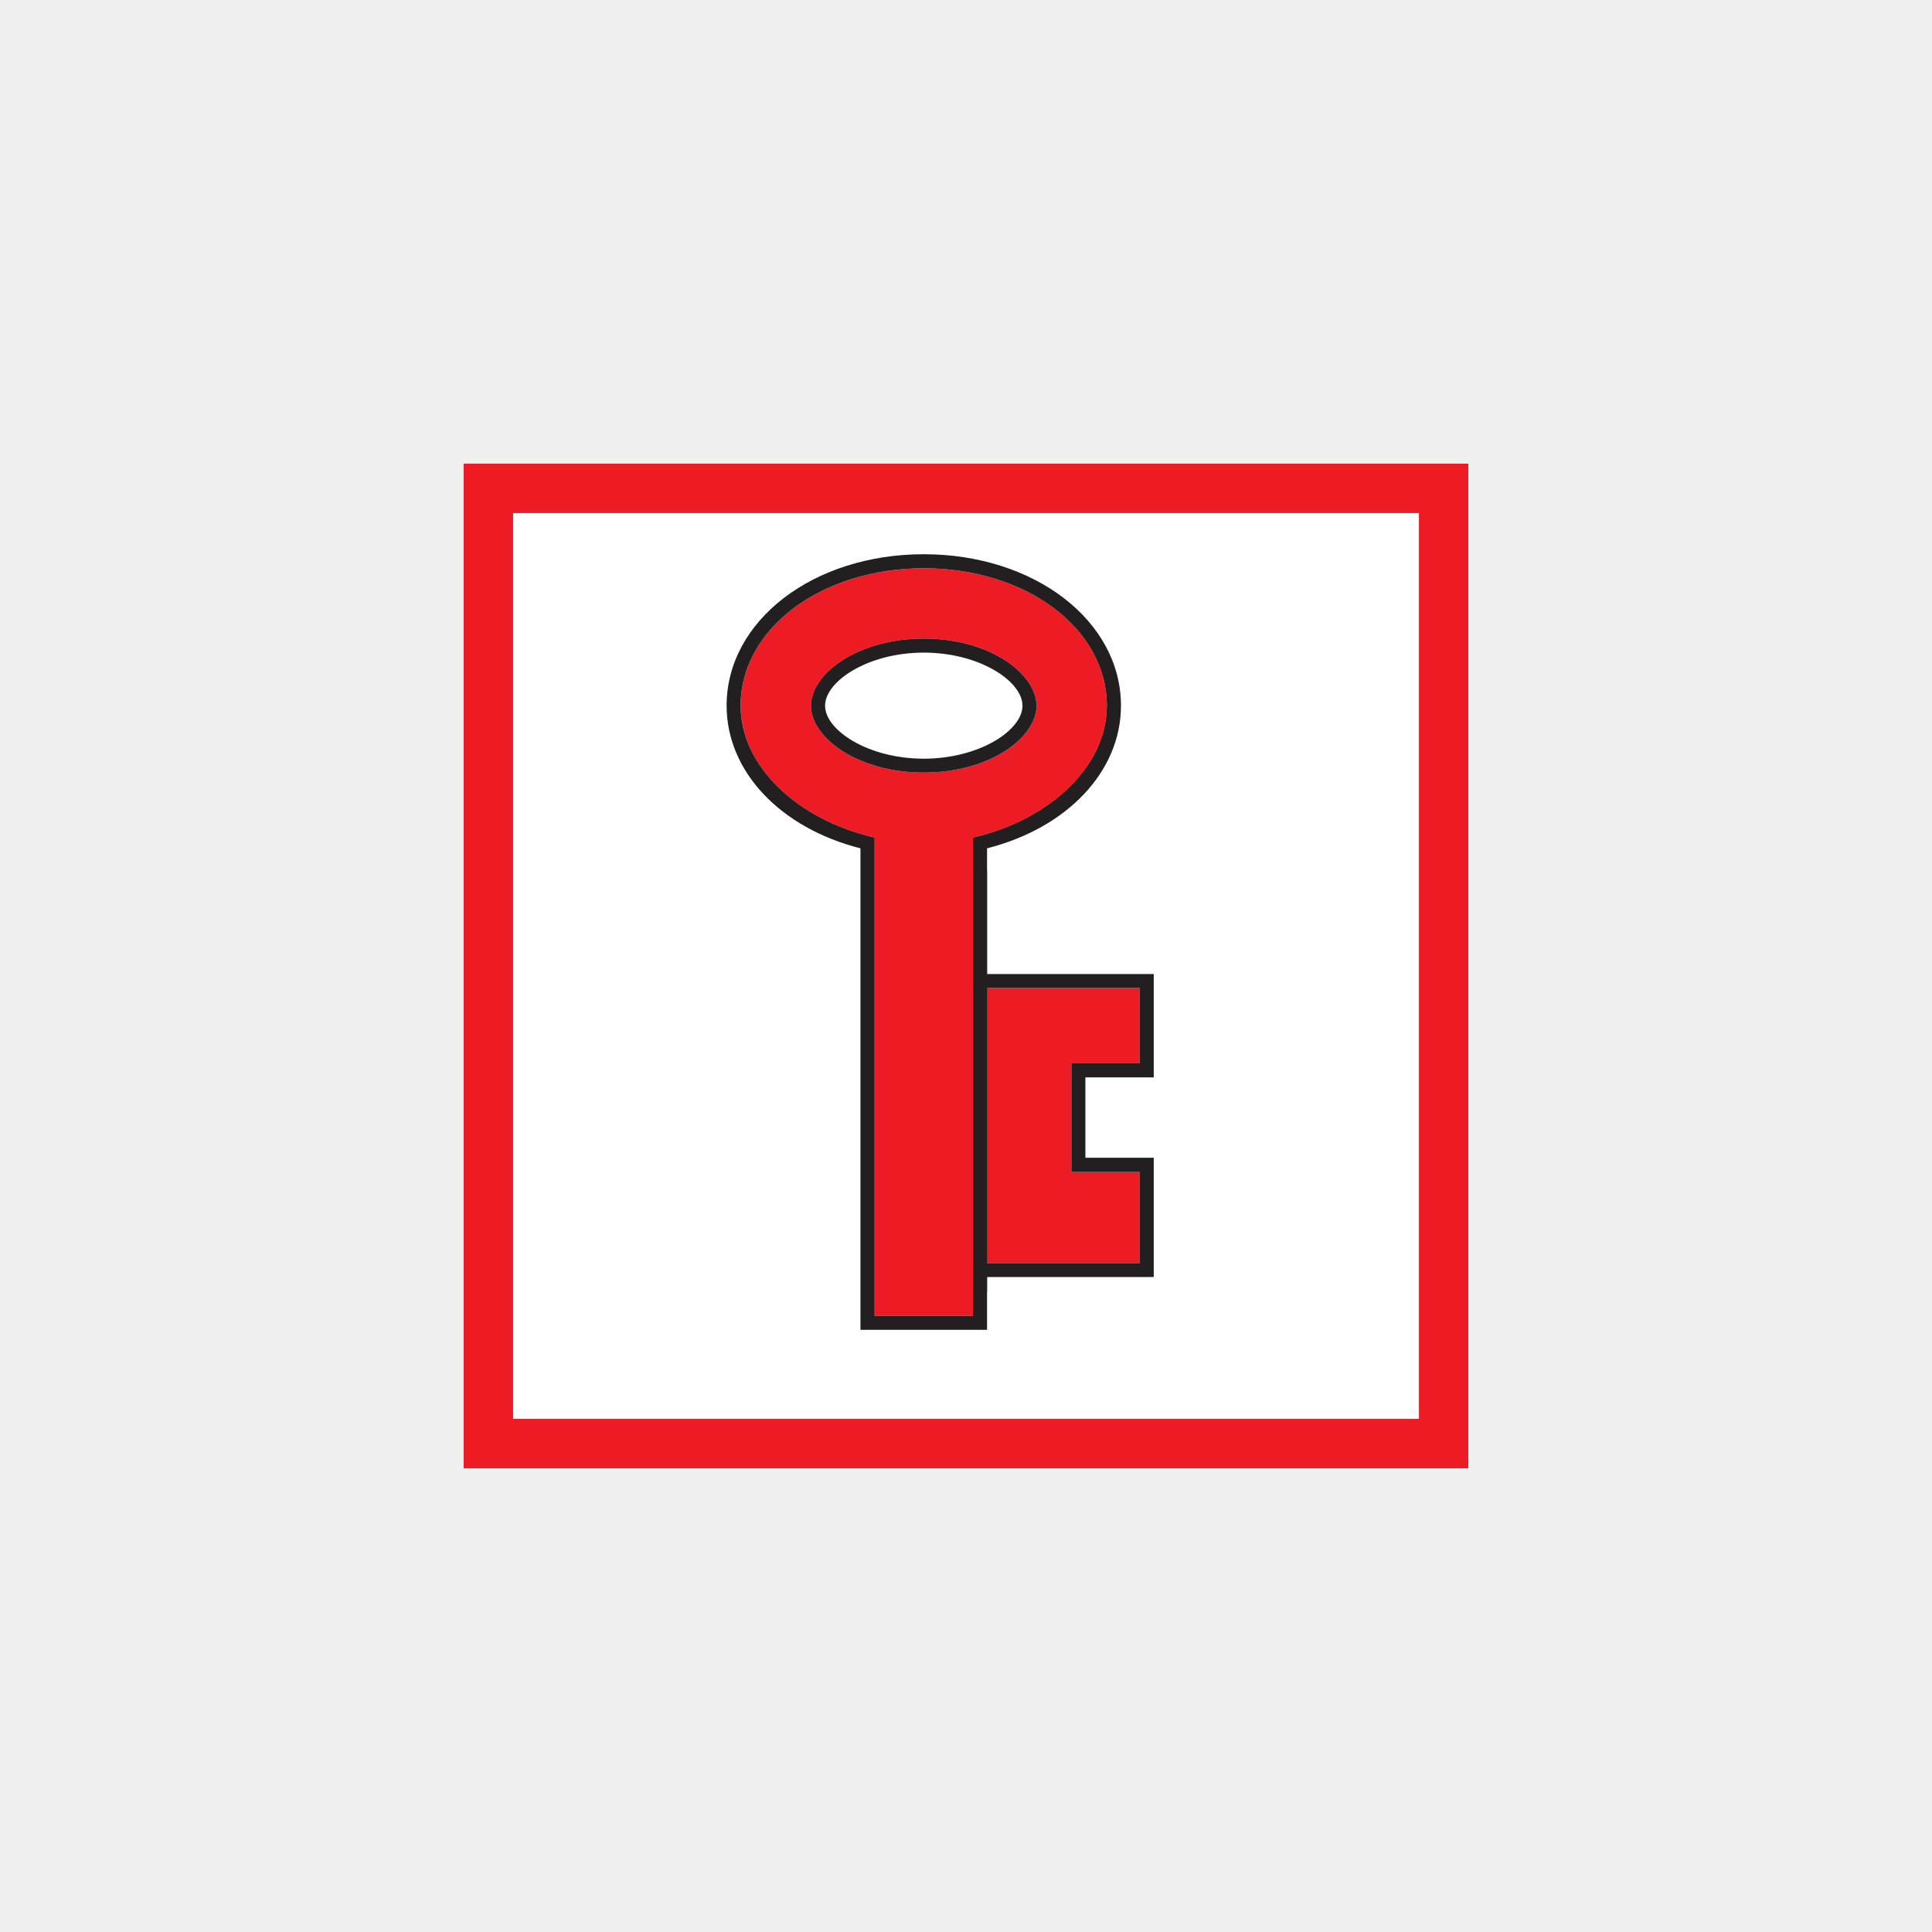
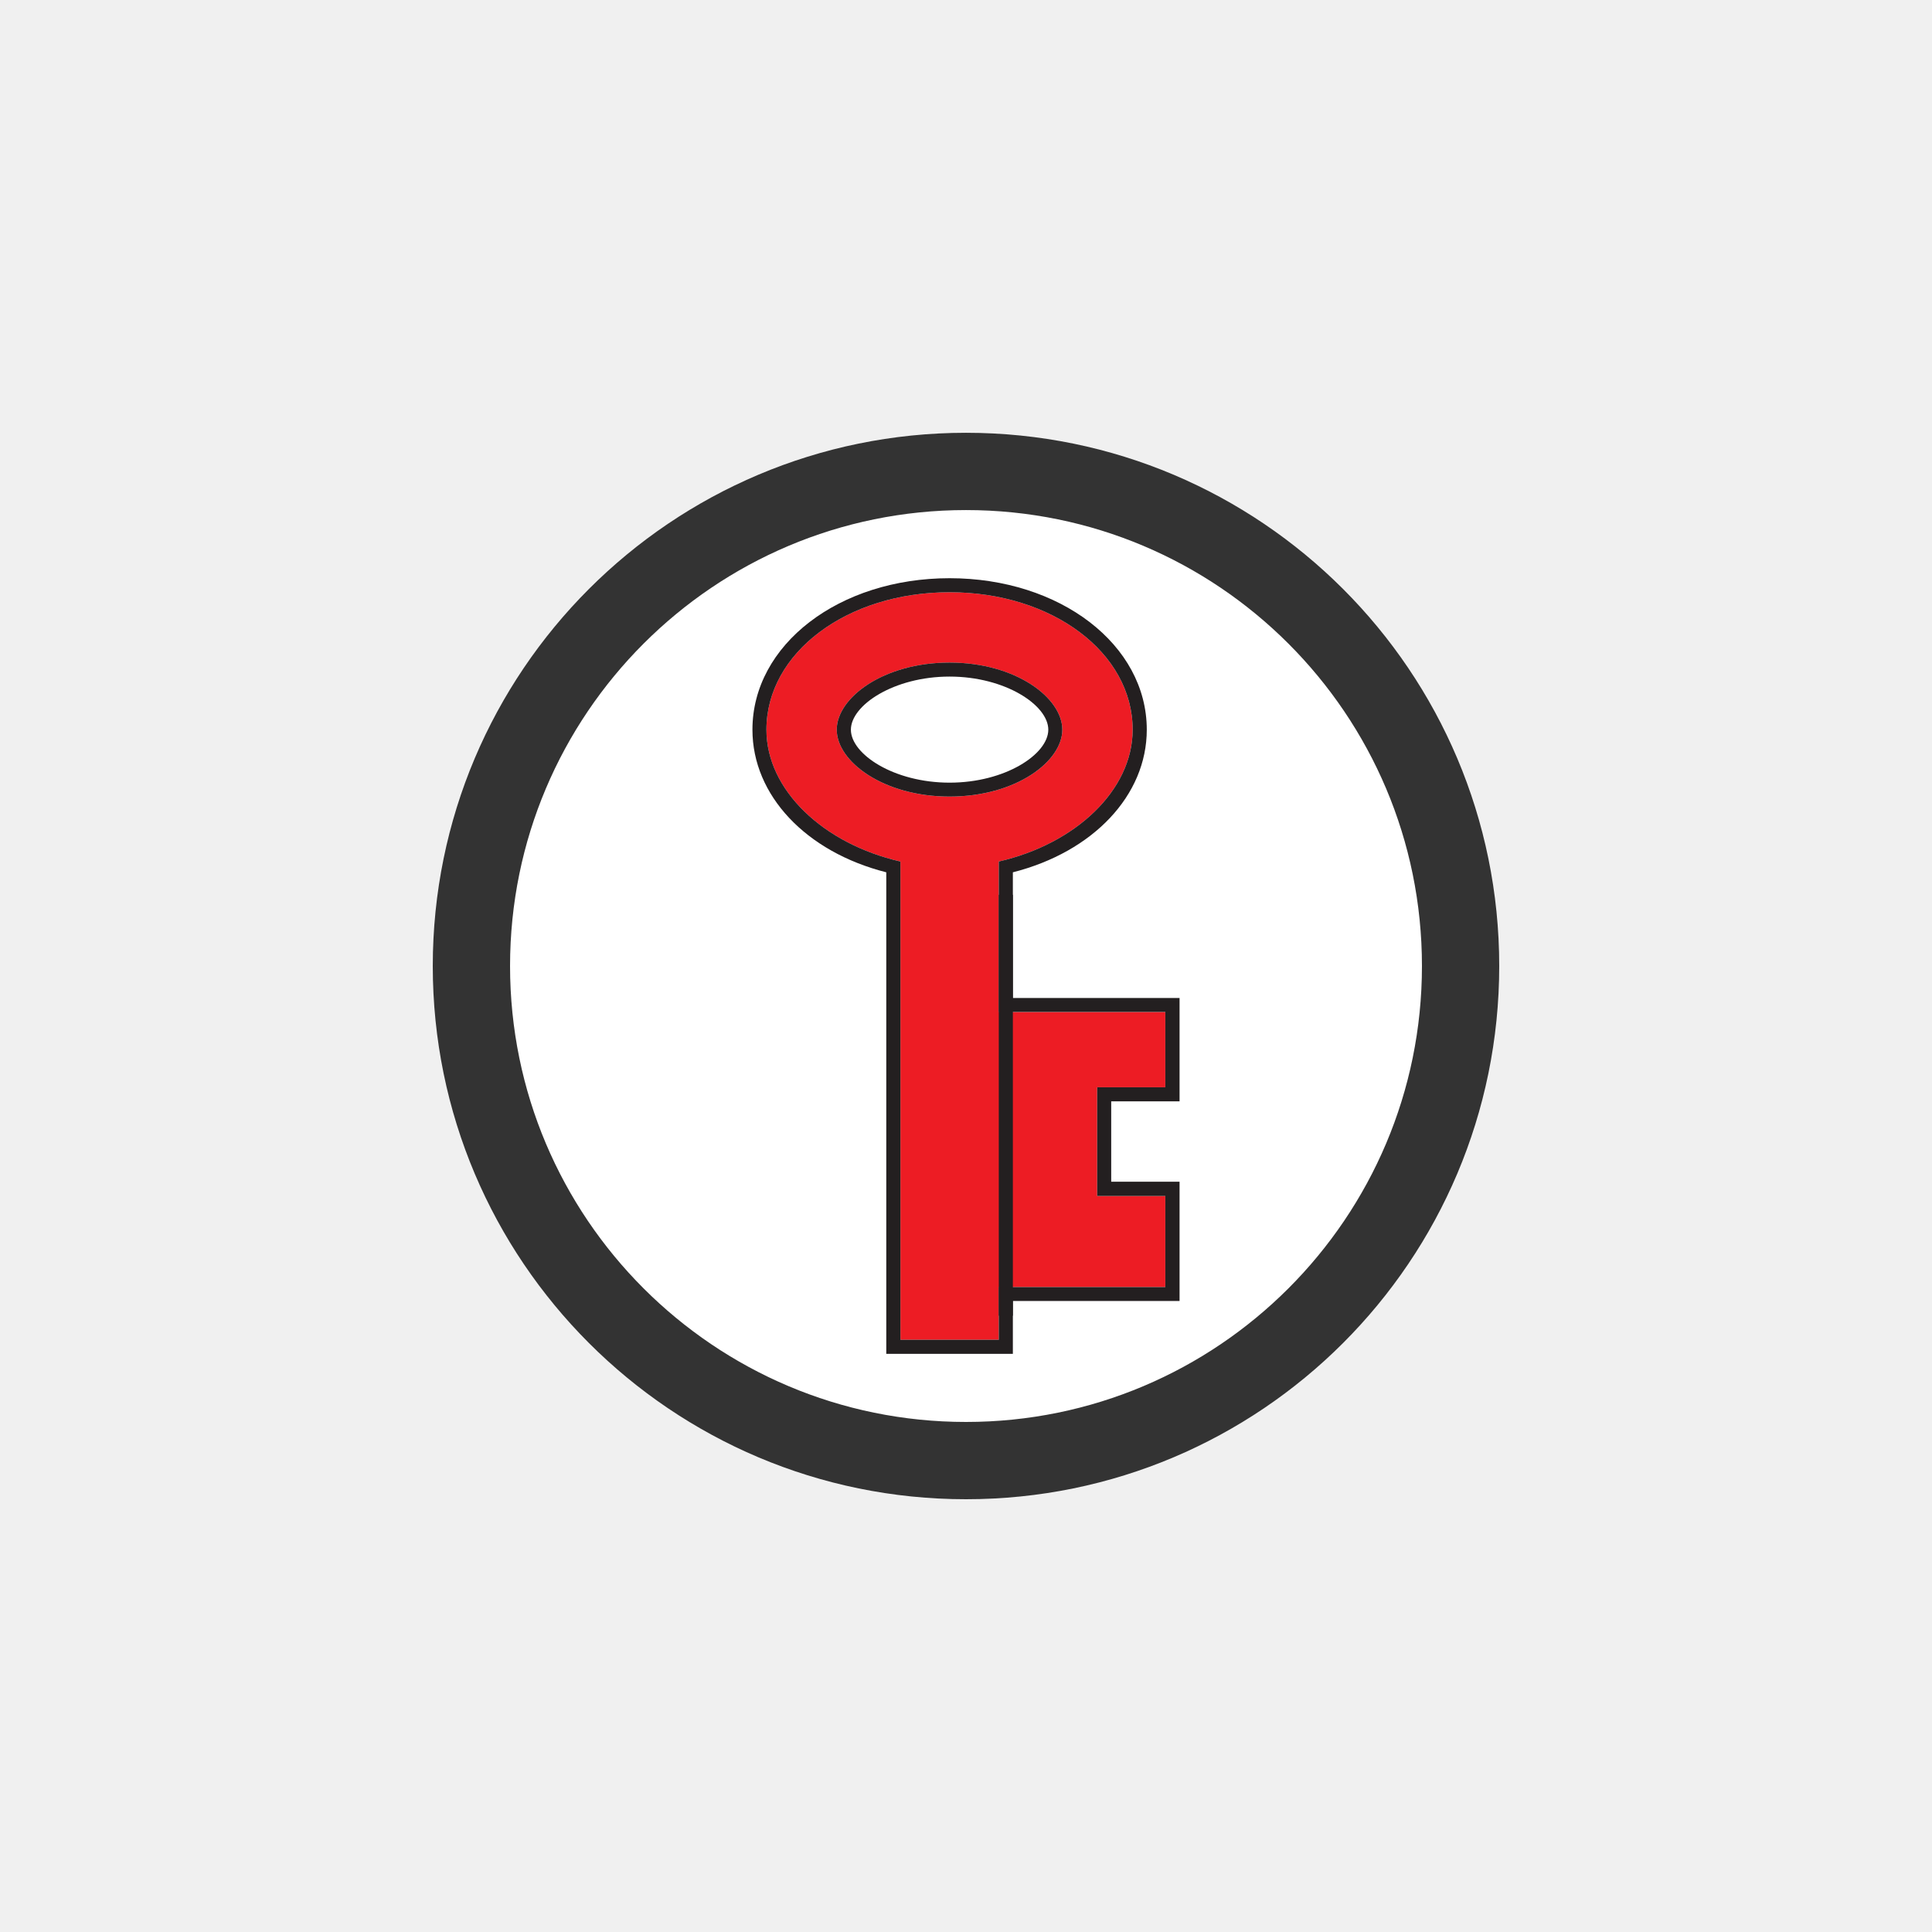
- <svg xmlns="http://www.w3.org/2000/svg" version="1.1" width="125" height="125" id="svg2" xml:space="preserve">
-   <defs id="defs6">
-     <clipPath id="clipPath18">
-       <path d="M 0,566.93 V 0 h 566.934 v 566.93 z" id="path20" />
-     </clipPath>
-   </defs>
-   <g transform="matrix(1.146518,0,0,-1.146526,30,95)" id="g10">
-     <rect width="66.058" height="65.458" x="2.402" y="2.402" transform="matrix(0.8,0,0,-0.8,0,56.69)" id="rect3026" style="fill:#ffffff;fill-opacity:1;stroke:none" />
-     <g transform="scale(0.1)" id="g12">
-       <g id="g14">
-         <g clip-path="url(#clipPath18)" id="g16">
-           <path d="m 259.641,392.602 c -37.512,0 -63.684,19.882 -63.684,37.746 0,17.89 26.172,37.879 63.684,37.879 37.5,0 63.613,-19.989 63.613,-37.879 0,-17.864 -26.113,-37.746 -63.613,-37.746 z M 381.387,228.547 v 42.5 h -93.992 v 84.914 c 43.335,9.922 75.554,40.234 75.554,74.387 0,43.445 -45.344,77.566 -103.308,77.566 -57.922,0 -103.371,-34.121 -103.371,-77.566 0,-34.153 32.265,-64.465 75.625,-74.387 V 86.066 h 55.5 v 29.727 h 93.992 v 51.414 h -38.465 v 61.34 h 38.465" id="path22" style="fill:#ed1c24;fill-opacity:1;fill-rule:nonzero;stroke:none" />
-           <path d="m 287.395,355.961 v -84.914 h 93.992 v -42.5 h -38.465 v -61.34 h 38.465 V 115.793 H 287.395 V 86.066 h -55.5 V 355.961 c -43.36,9.922 -75.625,40.234 -75.625,74.387 0,43.445 45.449,77.566 103.371,77.566 57.964,0 103.308,-34.121 103.308,-77.566 0,-34.153 -32.219,-64.465 -75.554,-74.387 z m 7.949,-77.031 v 70.937 c 45.254,11.485 75.574,43.399 75.574,80.481 0,47.976 -48.914,85.488 -111.277,85.488 -62.434,0 -111.262,-37.512 -111.262,-85.488 0,-37.082 30.254,-68.996 75.527,-80.481 V 78.137 h 71.438 v 29.804 h 94.07 v 67.313 H 350.84 v 45.351 h 38.574 v 58.325 h -94.07" id="path24" style="fill:#231f20;fill-opacity:1;fill-rule:nonzero;stroke:none" />
-           <path d="m 259.641,468.227 c -37.512,0 -63.684,-19.989 -63.684,-37.879 0,-17.864 26.172,-37.746 63.684,-37.746 37.5,0 63.613,19.882 63.613,37.746 0,17.89 -26.113,37.879 -63.613,37.879 z m 55.703,-37.879 c 0,-13.84 -24.297,-29.895 -55.703,-29.895 -31.399,0 -55.696,16.055 -55.696,29.895 0,13.828 24.297,29.968 55.696,29.968 31.406,0 55.703,-16.14 55.703,-29.968" id="path26" style="fill:#231f20;fill-opacity:1;fill-rule:nonzero;stroke:none" />
-           <path d="m 287.395,99.656 h 7.949 v 237.516 H 287.395 Z" id="path28" style="fill:#231f20;fill-opacity:1;fill-rule:nonzero;stroke:none" />
-           <path d="M 539.062,27.891 H 27.891 V 539.062 H 539.062 Z M 0,566.93 V 0 H 566.934 V 566.93 H 0" id="path30" style="fill:#ed1c24;fill-opacity:1;fill-rule:nonzero;stroke:none" />
-         </g>
-       </g>
+ <svg xmlns="http://www.w3.org/2000/svg" width="125" height="125" version="1.1" xml:space="preserve">
+   <g transform="matrix(1.1465 0 0 -1.1465 30 95)">
+     <circle transform="matrix(.87221 0 0 -.8722 -26.166 82.859)" cx="62.5" cy="62.5" r="32" fill="#fff" stroke="#333" stroke-miterlimit="20.7" stroke-width="5" style="paint-order:markers fill stroke" />
+     <path transform="matrix(.1 0 0 .1 1.457 -1.3521)" d="m259.64 392.6c-37.512 0-63.684 19.882-63.684 37.746 0 17.89 26.172 37.879 63.684 37.879 37.5 0 63.613-19.989 63.613-37.879 0-17.864-26.113-37.746-63.613-37.746zm121.75-164.06v42.5h-93.992v84.914c43.335 9.922 75.554 40.234 75.554 74.387 0 43.445-45.344 77.566-103.31 77.566-57.922 0-103.37-34.121-103.37-77.566 0-34.153 32.265-64.465 75.625-74.387v-269.89h55.5v29.727h93.992v51.414h-38.465v61.34h38.465" fill="#ed1c24" />
+     <g fill="#231f20">
+       <path transform="matrix(.1 0 0 .1 1.457 -1.3521)" d="m287.4 355.96v-84.914h93.992v-42.5h-38.465v-61.34h38.465v-51.414h-93.992v-29.727h-55.5v269.89c-43.36 9.922-75.625 40.234-75.625 74.387 0 43.445 45.449 77.566 103.37 77.566 57.964 0 103.31-34.121 103.31-77.566 0-34.153-32.219-64.465-75.554-74.387zm7.949-77.031v70.937c45.254 11.485 75.574 43.399 75.574 80.481 0 47.976-48.914 85.488-111.28 85.488-62.434 0-111.26-37.512-111.26-85.488 0-37.082 30.254-68.996 75.527-80.481v-271.73h71.438v29.804h94.07v67.313h-38.574v45.351h38.574v58.325h-94.07" />
+       <path transform="matrix(.1 0 0 .1 1.457 -1.3521)" d="m259.64 468.23c-37.512 0-63.684-19.989-63.684-37.879 0-17.864 26.172-37.746 63.684-37.746 37.5 0 63.613 19.882 63.613 37.746 0 17.89-26.113 37.879-63.613 37.879zm55.703-37.879c0-13.84-24.297-29.895-55.703-29.895-31.399 0-55.696 16.055-55.696 29.895 0 13.828 24.297 29.968 55.696 29.968 31.406 0 55.703-16.14 55.703-29.968" />
+       <path transform="matrix(.1 0 0 .1 1.457 -1.3521)" d="m287.4 99.656h7.949v237.52h-7.949z" />
    </g>
  </g>
</svg>
